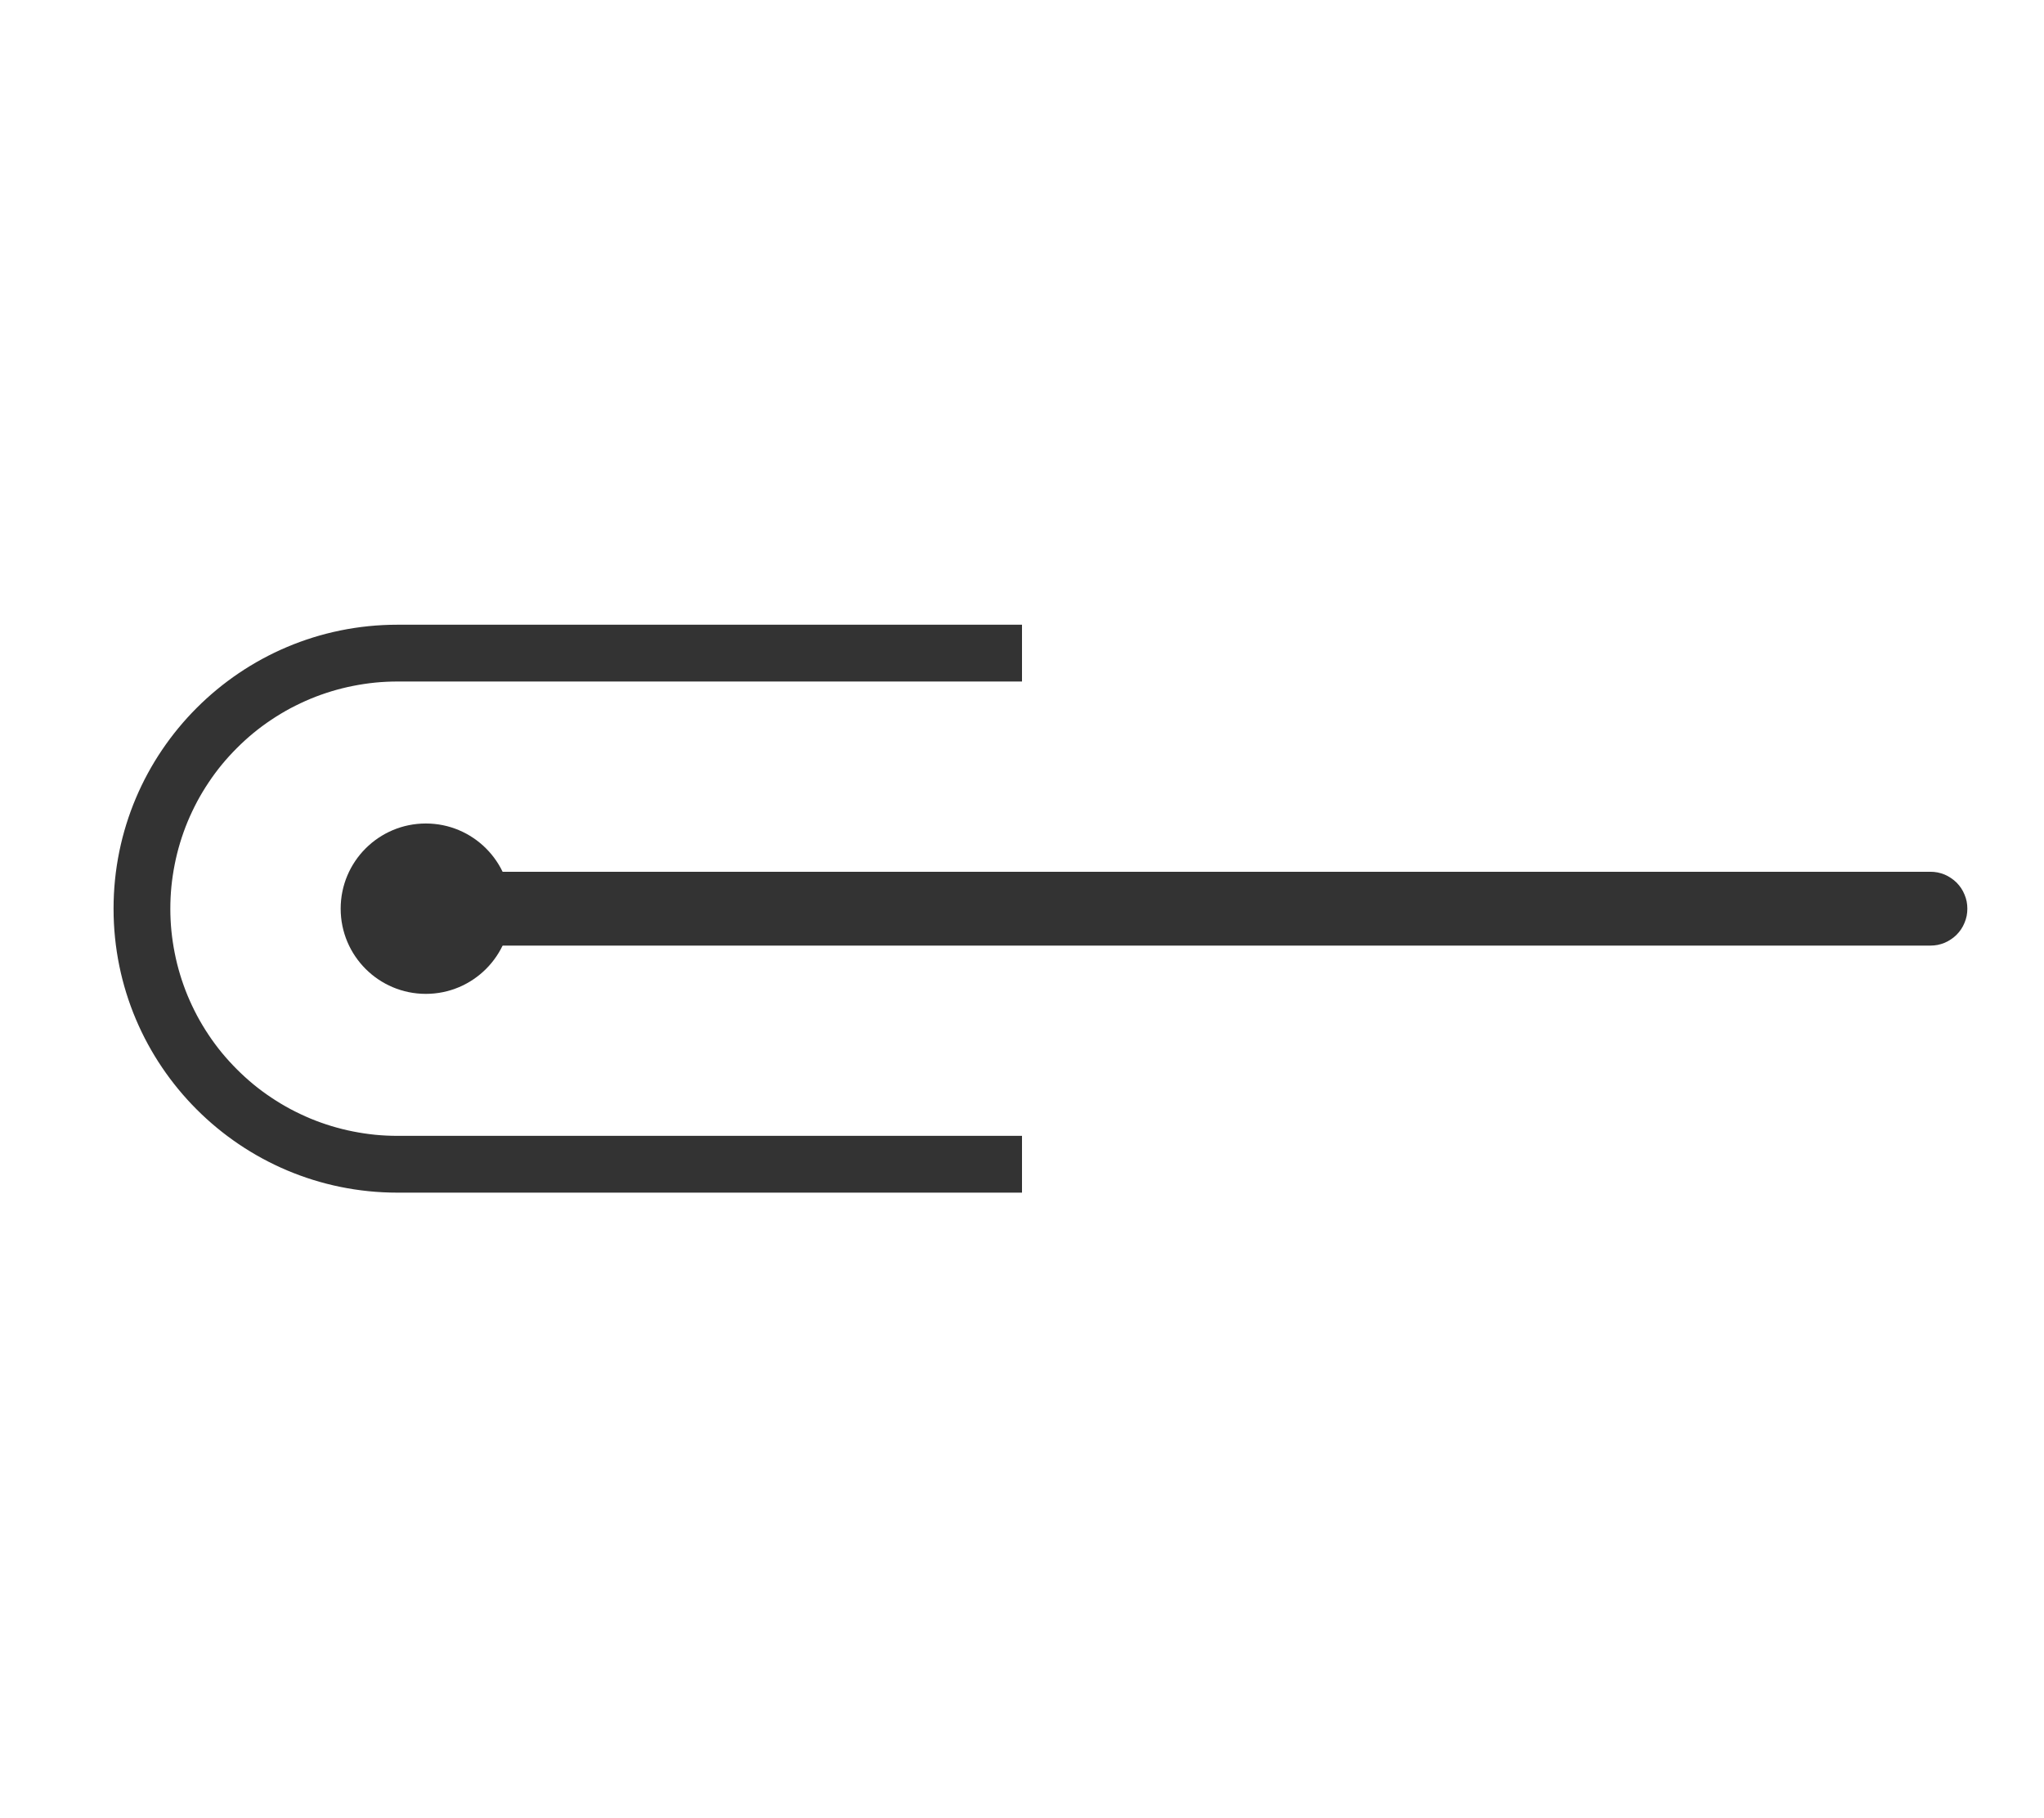
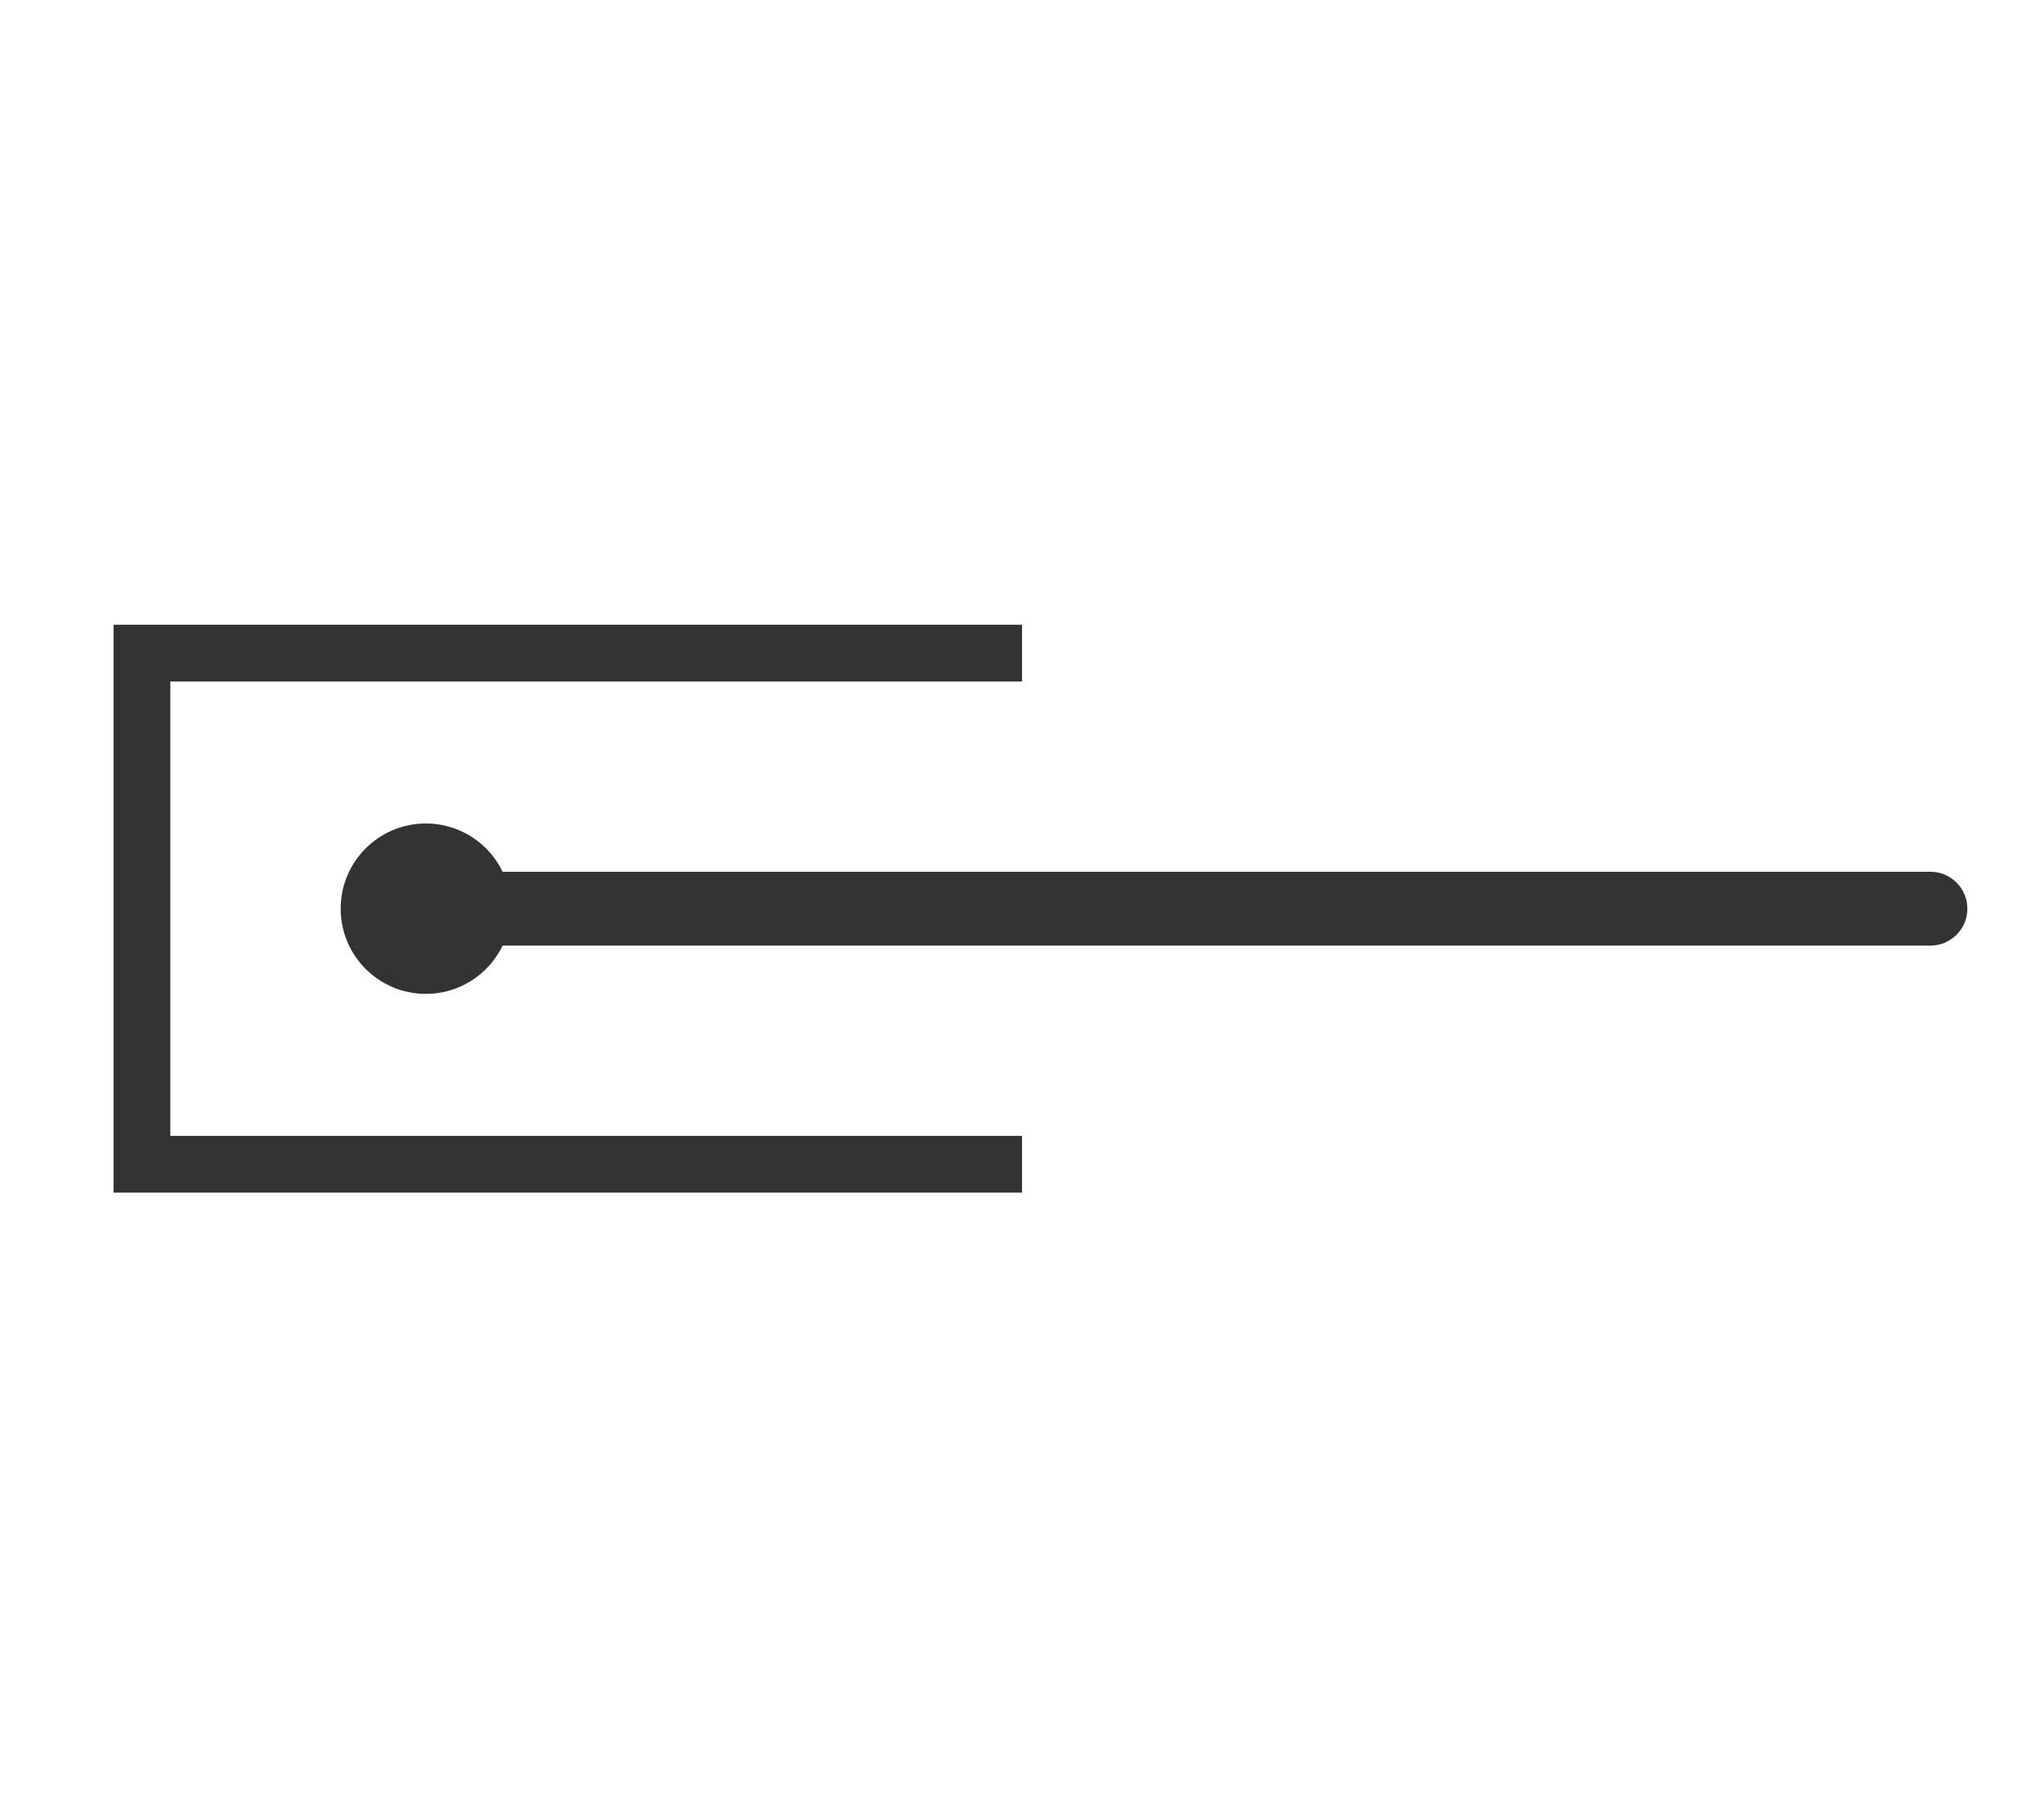
<svg xmlns="http://www.w3.org/2000/svg" fill="none" version="1.1" width="36" height="32" viewBox="0 0 36 32">
  <g>
    <g>
-       <path d="M7,11C4.239,11,2,13.239,2,16C2,18.761,4.239,21,7,21L18,21L18,20L7,20Q6.803,20,6.608,19.981Q6.412,19.961,6.22,19.923Q6.027,19.885,5.839,19.828Q5.651,19.771,5.469,19.696Q5.288,19.62,5.114,19.528Q4.941,19.435,4.778,19.326Q4.614,19.217,4.462,19.092Q4.311,18.967,4.172,18.828Q4.033,18.689,3.908,18.538Q3.783,18.386,3.674,18.222Q3.565,18.059,3.472,17.886Q3.38,17.712,3.304,17.531Q3.229,17.349,3.172,17.161Q3.115,16.973,3.077,16.78Q3.039,16.588,3.019,16.392Q3,16.197,3,16Q3,15.803,3.019,15.608Q3.039,15.412,3.077,15.22Q3.115,15.027,3.172,14.839Q3.229,14.651,3.304,14.469Q3.38,14.288,3.472,14.114Q3.565,13.941,3.674,13.778Q3.783,13.614,3.908,13.462Q4.033,13.311,4.172,13.172Q4.311,13.033,4.462,12.908Q4.614,12.783,4.778,12.674Q4.941,12.565,5.114,12.472Q5.288,12.38,5.469,12.304Q5.651,12.229,5.839,12.172Q6.027,12.115,6.22,12.077Q6.412,12.039,6.608,12.019Q6.803,12,7,12L18,12L18,11L7,11Z" fill-rule="evenodd" fill="#333333" fill-opacity="1" />
+       <path d="M18,11L2,11L2,21L18,21L18,20L3,20L3,12L18,12L18,11Z" fill-rule="evenodd" fill="#333333" fill-opacity="1" />
    </g>
    <g>
      <path d="M18,16.65L34,16.65Q34.064,16.65,34.127,16.638Q34.19,16.625,34.249,16.601Q34.308,16.576,34.361,16.54Q34.414,16.505,34.46,16.46Q34.505,16.414,34.541,16.361Q34.576,16.308,34.6,16.249Q34.625,16.19,34.638,16.127Q34.65,16.064,34.65,16Q34.65,15.936,34.638,15.873Q34.625,15.81,34.6,15.751Q34.576,15.692,34.541,15.639Q34.505,15.586,34.46,15.54Q34.414,15.495,34.361,15.46Q34.308,15.424,34.249,15.399Q34.19,15.375,34.127,15.362Q34.064,15.35,34,15.35L7,15.35Q6.936,15.35,6.873,15.362Q6.81,15.375,6.751,15.399Q6.692,15.424,6.639,15.46Q6.586,15.495,6.54,15.54Q6.495,15.586,6.46,15.639Q6.424,15.692,6.399,15.751Q6.375,15.81,6.362,15.873Q6.35,15.936,6.35,16Q6.35,16.064,6.362,16.127Q6.375,16.19,6.399,16.249Q6.424,16.308,6.46,16.361Q6.495,16.414,6.54,16.46Q6.586,16.505,6.639,16.54Q6.692,16.576,6.751,16.601Q6.81,16.625,6.873,16.638Q6.936,16.65,7,16.65L18,16.65Z" fill-rule="evenodd" fill="#333333" fill-opacity="1" />
    </g>
    <g>
      <ellipse cx="7.5" cy="16" rx="1.5" ry="1.5" fill="#333333" fill-opacity="1" />
    </g>
  </g>
</svg>
